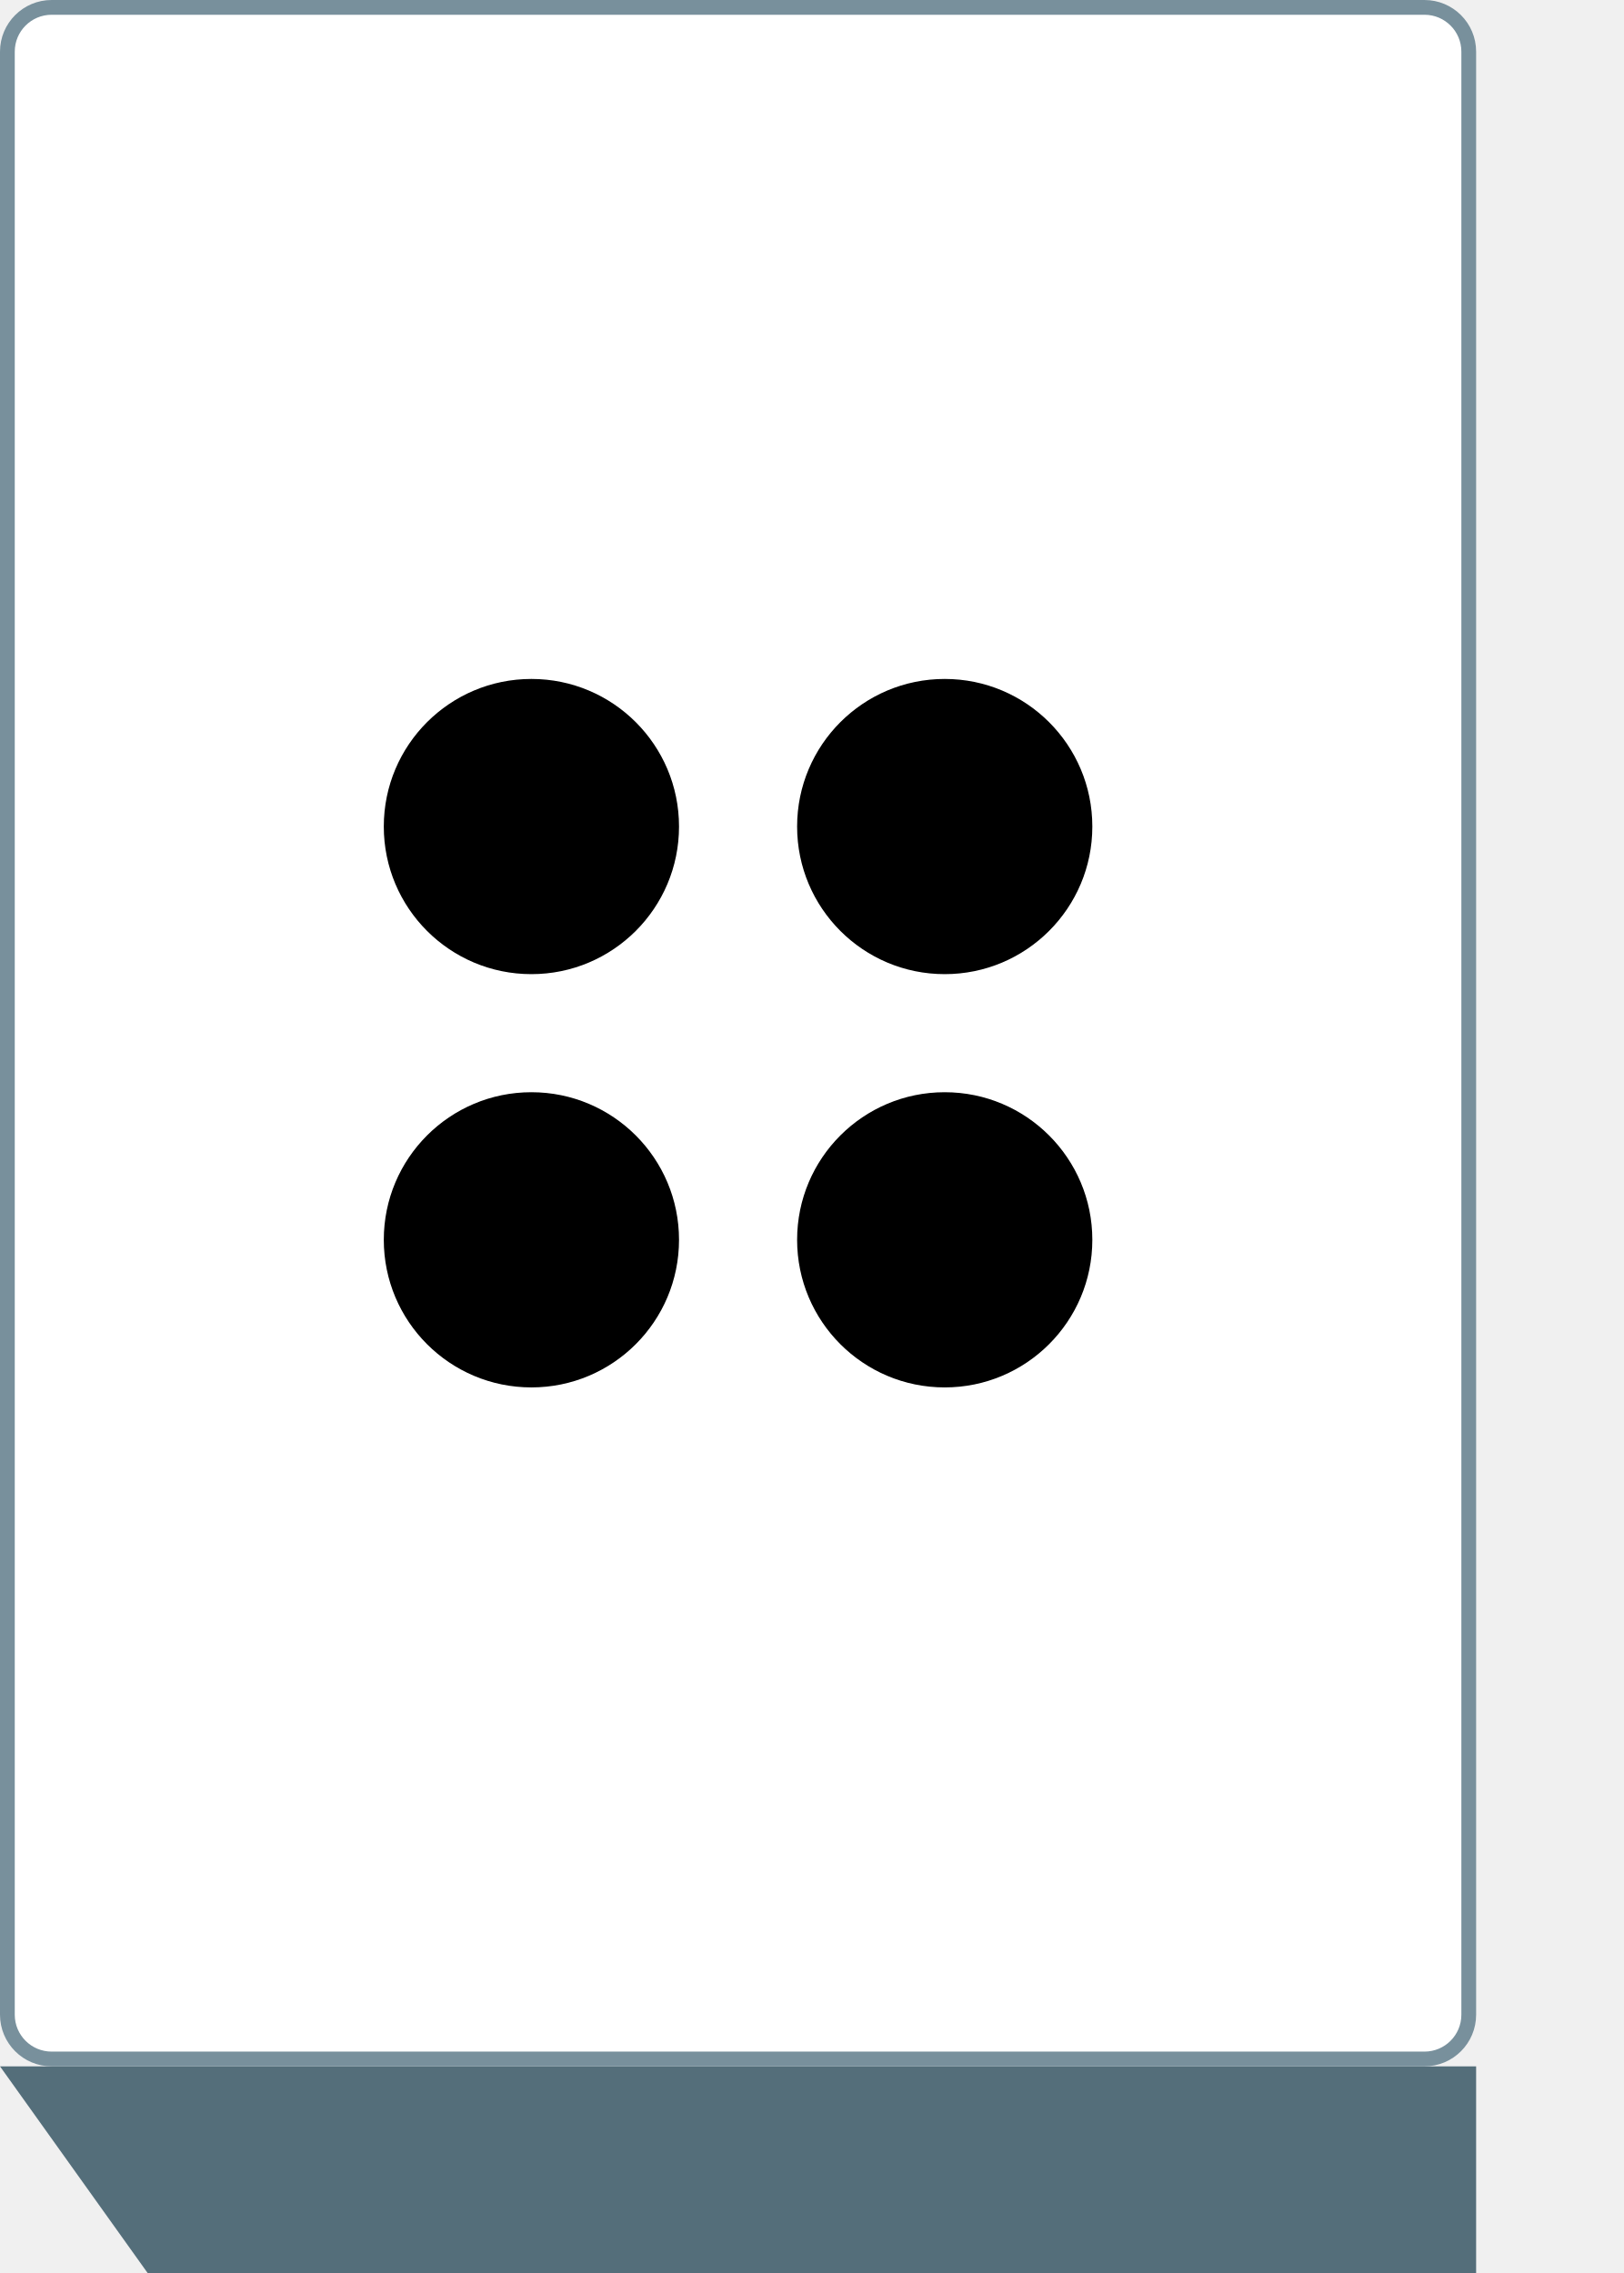
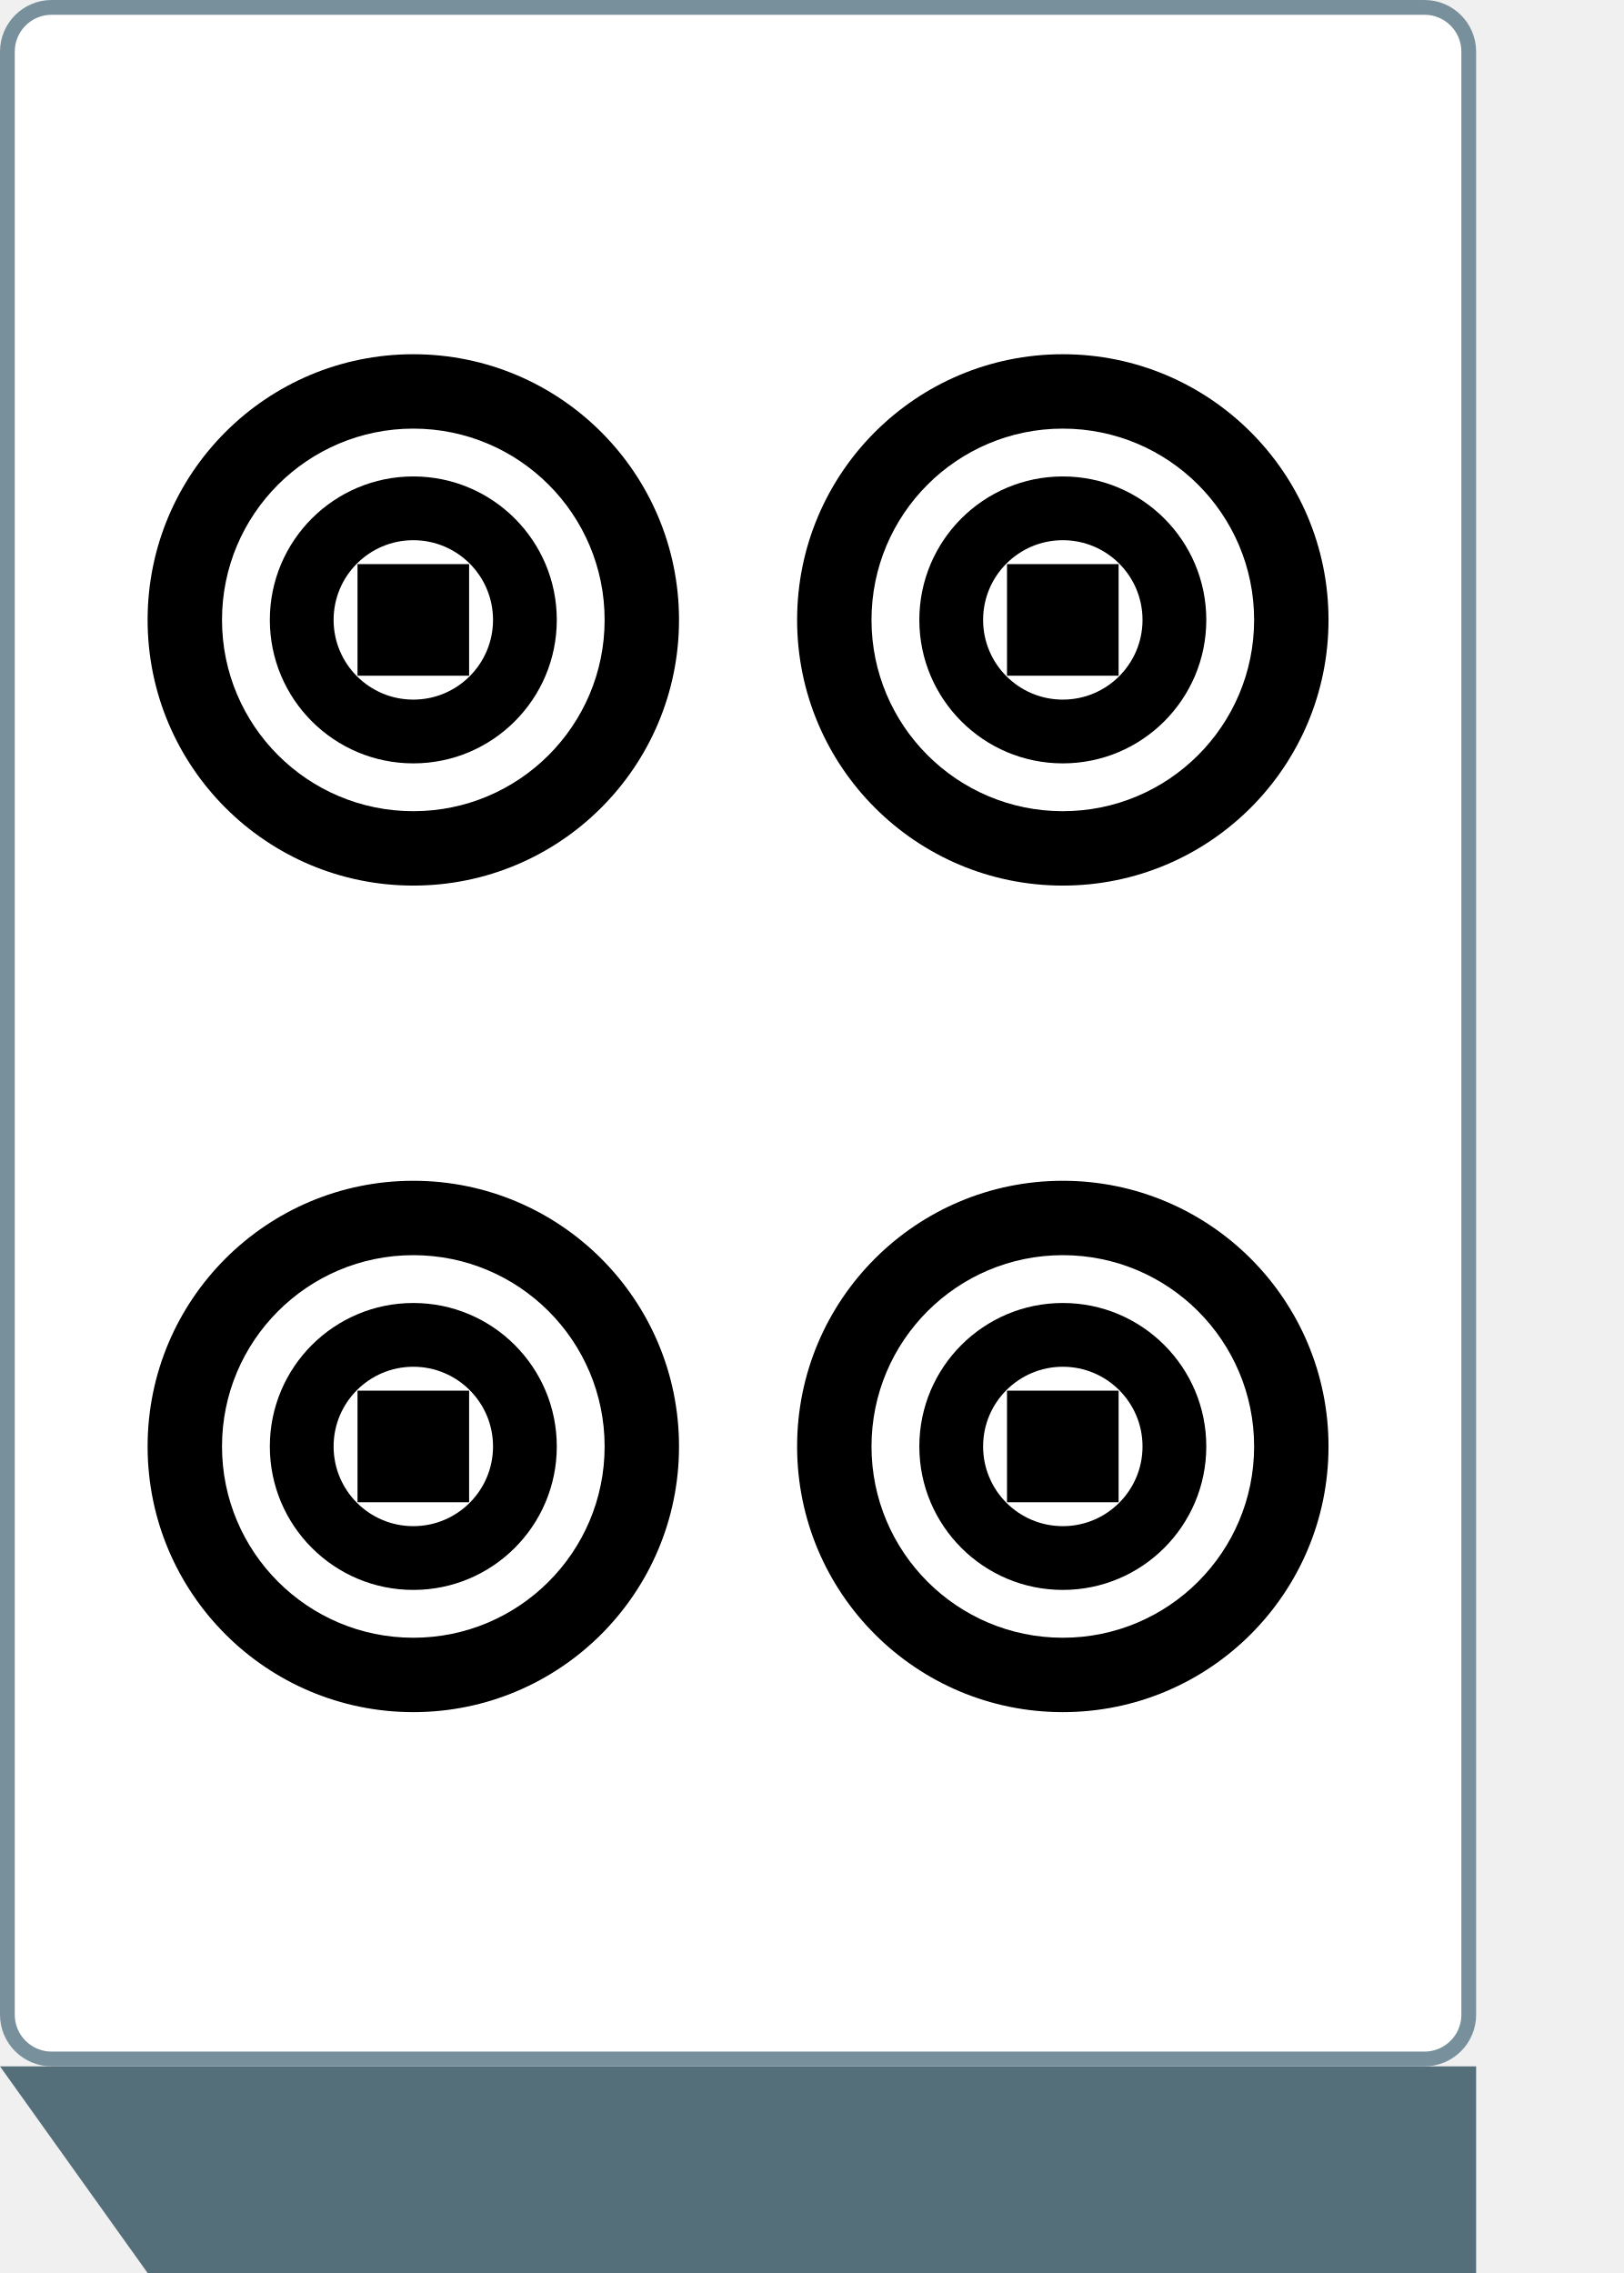
<svg xmlns="http://www.w3.org/2000/svg" width="110" height="154" viewBox="0 0 110 154">
  <path d="M0 140 L100 140 L100 154 L10 154 Z" fill="#546e7a" />
  <rect x="0.5" y="0.5" width="99" height="139" rx="3" fill="#ffffff" stroke="#78909c" stroke-width="1" />
  <g transform="translate(0,20)">
-     <circle cx="36" cy="36" r="10" fill="#000000" />
-     <circle cx="64" cy="36" r="10" fill="#000000" />
-     <circle cx="36" cy="64" r="10" fill="#000000" />
-     <circle cx="64" cy="64" r="10" fill="#000000" />
+     <circle cx="28" cy="22" r="18" fill="#000000" />
+     <circle cx="28" cy="22" r="12.96" fill="#ffffff" />
+     <circle cx="28" cy="22" r="9.72" fill="#000000" />
+     <circle cx="28" cy="22" r="5.4" fill="#ffffff" />
+     <rect x="24.22" y="18.22" width="7.56" height="7.56" rx="0" fill="#000000" />
+     <circle cx="72" cy="22" r="18" fill="#000000" />
+     <circle cx="72" cy="22" r="12.96" fill="#ffffff" />
+     <circle cx="72" cy="22" r="9.72" fill="#000000" />
+     <circle cx="72" cy="22" r="5.4" fill="#ffffff" />
+     <rect x="68.22" y="18.22" width="7.56" height="7.56" rx="0" fill="#000000" />
+     <circle cx="28" cy="78" r="18" fill="#000000" />
+     <circle cx="28" cy="78" r="12.96" fill="#ffffff" />
+     <circle cx="28" cy="78" r="9.72" fill="#000000" />
+     <circle cx="28" cy="78" r="5.4" fill="#ffffff" />
+     <rect x="24.22" y="74.22" width="7.56" height="7.56" rx="0" fill="#000000" />
+     <circle cx="72" cy="78" r="18" fill="#000000" />
+     <circle cx="72" cy="78" r="12.96" fill="#ffffff" />
+     <circle cx="72" cy="78" r="9.72" fill="#000000" />
+     <circle cx="72" cy="78" r="5.4" fill="#ffffff" />
+     <rect x="68.22" y="74.22" width="7.56" height="7.56" rx="0" fill="#000000" />
  </g>
</svg>
